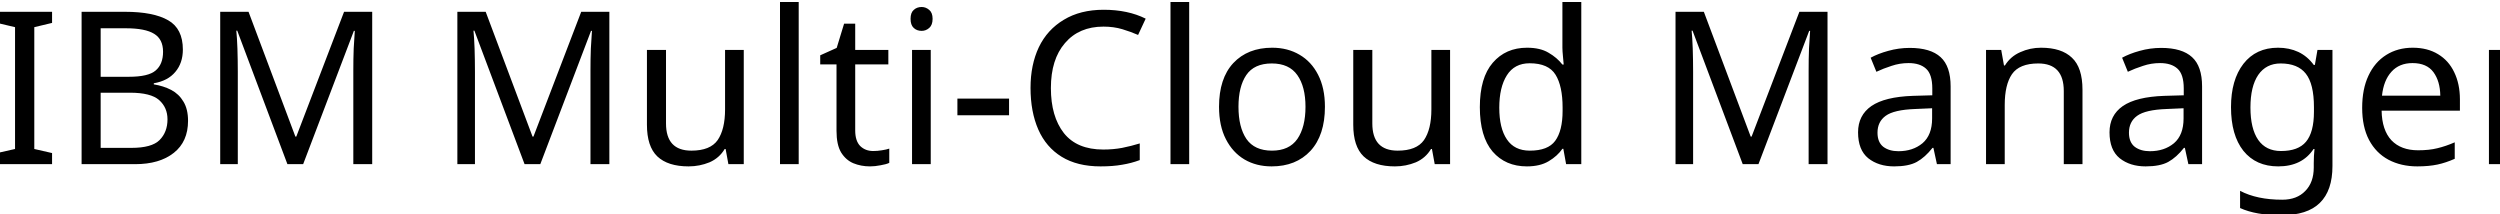
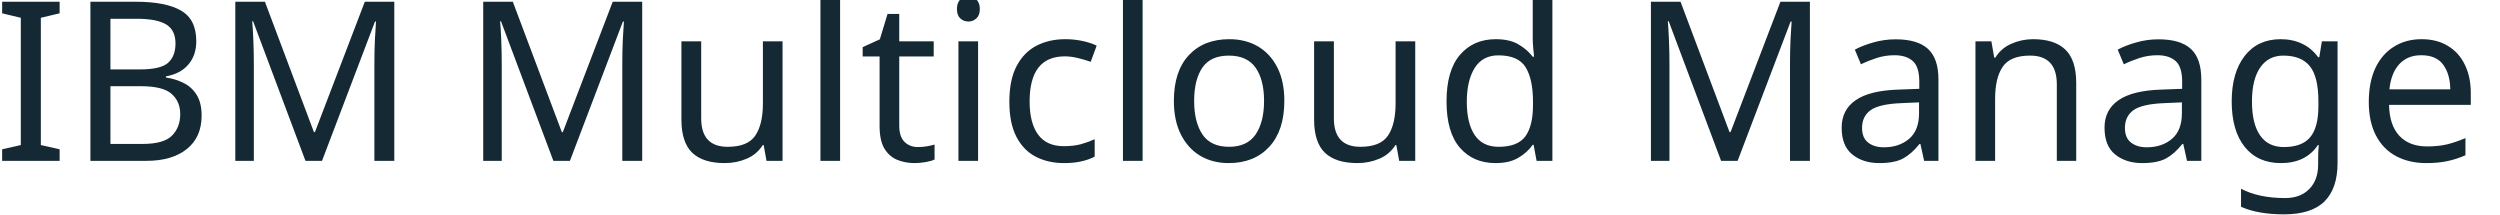
- <svg xmlns="http://www.w3.org/2000/svg" width="211px" height="18px" viewBox="0 0 211 18" version="1.1">
+ <svg xmlns="http://www.w3.org/2000/svg" width="314px" height="27px" viewBox="0 0 314 27" version="1.1">
  <defs />
-   <g id="HCM-" stroke="none" stroke-width="1" fill="none" fill-rule="evenodd" font-family="IBMPlexSans, IBM Plex Sans" font-size="18" font-weight="normal">
-     <text id="IBM-Multi-Cloud-Mana" fill="#000000">
-       <tspan x="-0.965" y="13.855">IBM </tspan>
-       <tspan x="36.853" y="13.855" font-family="IBMPlexSans-SemiBold, IBM Plex Sans" font-weight="500">Multi-Cloud Manager</tspan>
-     </text>
+   <g id="Platform-UI-Flow-Hi-Fi" stroke="none" stroke-width="1" fill="none" fill-rule="evenodd" font-family="IBMPlexSans, IBM Plex Sans" font-size="28" font-weight="normal">
+     <g id="About-Page/Modal-Copy-4" transform="translate(-541, -340)" fill="#152935">
+       <g id="Group-20" transform="translate(495, 291)">
+         <text id="IBM-Multicloud-Manag">
+           <tspan x="45.145" y="69.201">IBM </tspan>
+           <tspan x="103.973" y="69.201" font-family="IBMPlexSans-SemiBold, IBM Plex Sans" font-weight="500">Multicloud Manager</tspan>
+         </text>
+       </g>
+     </g>
  </g>
</svg>
